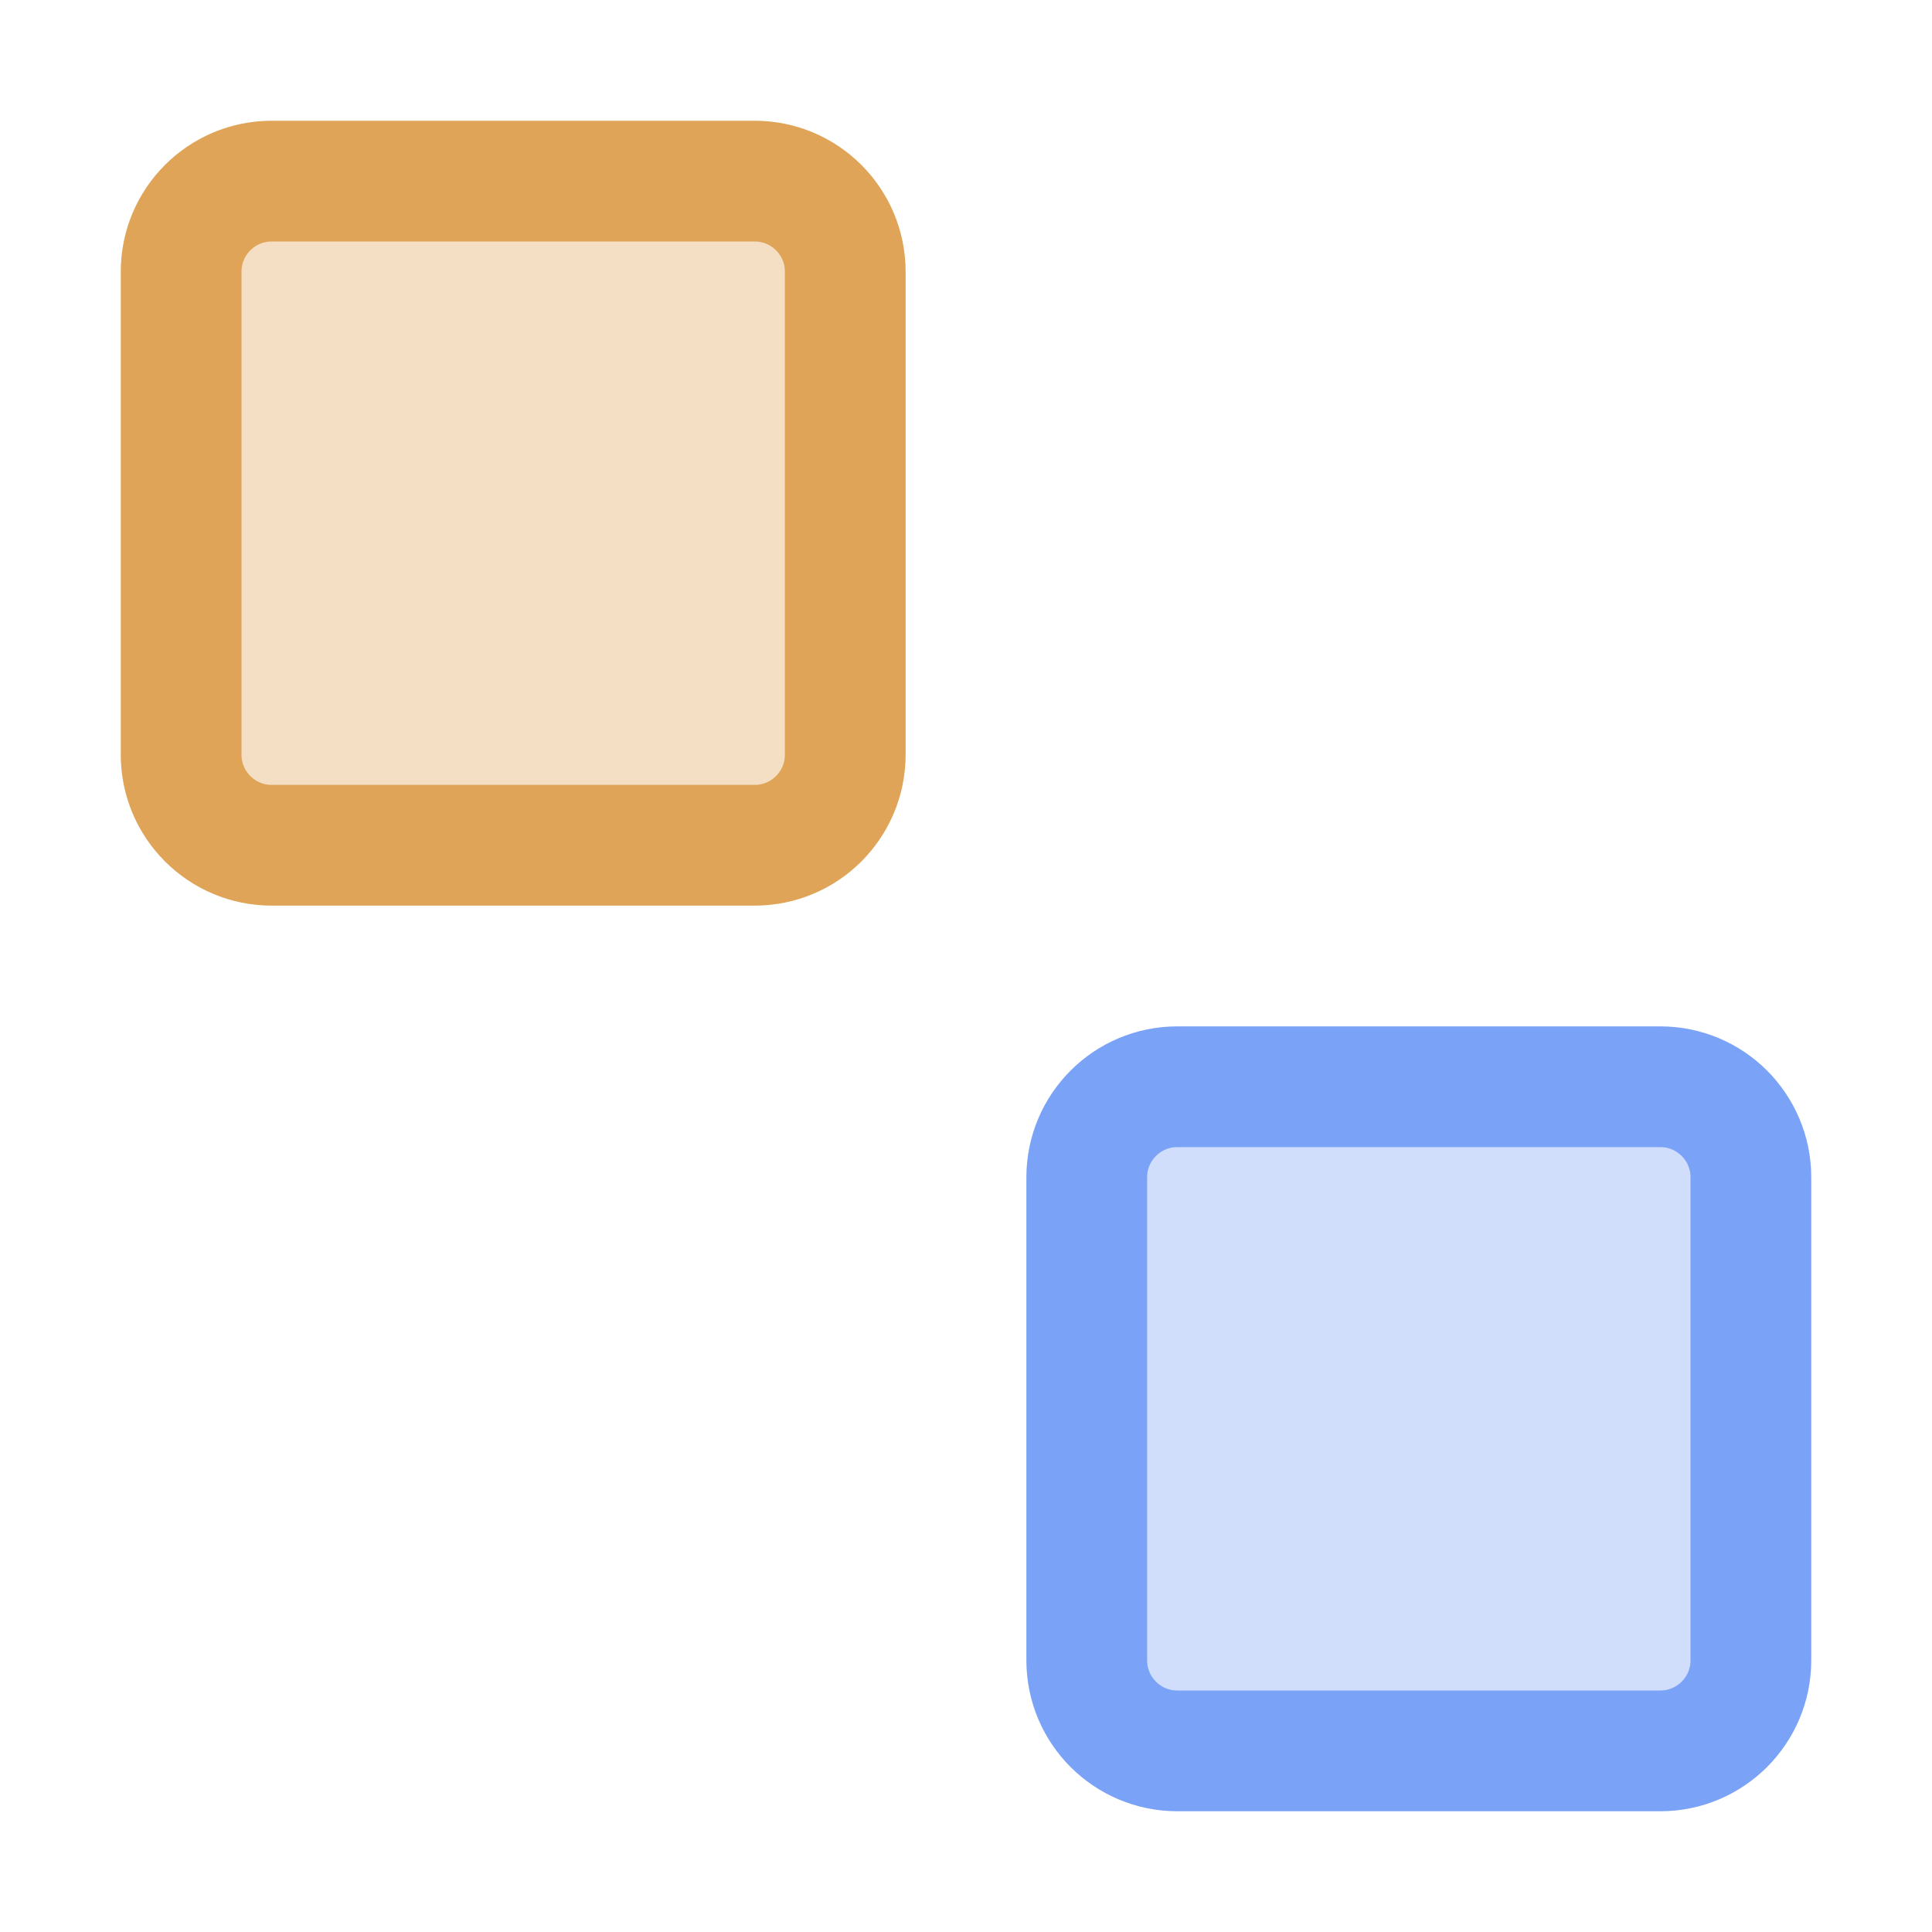
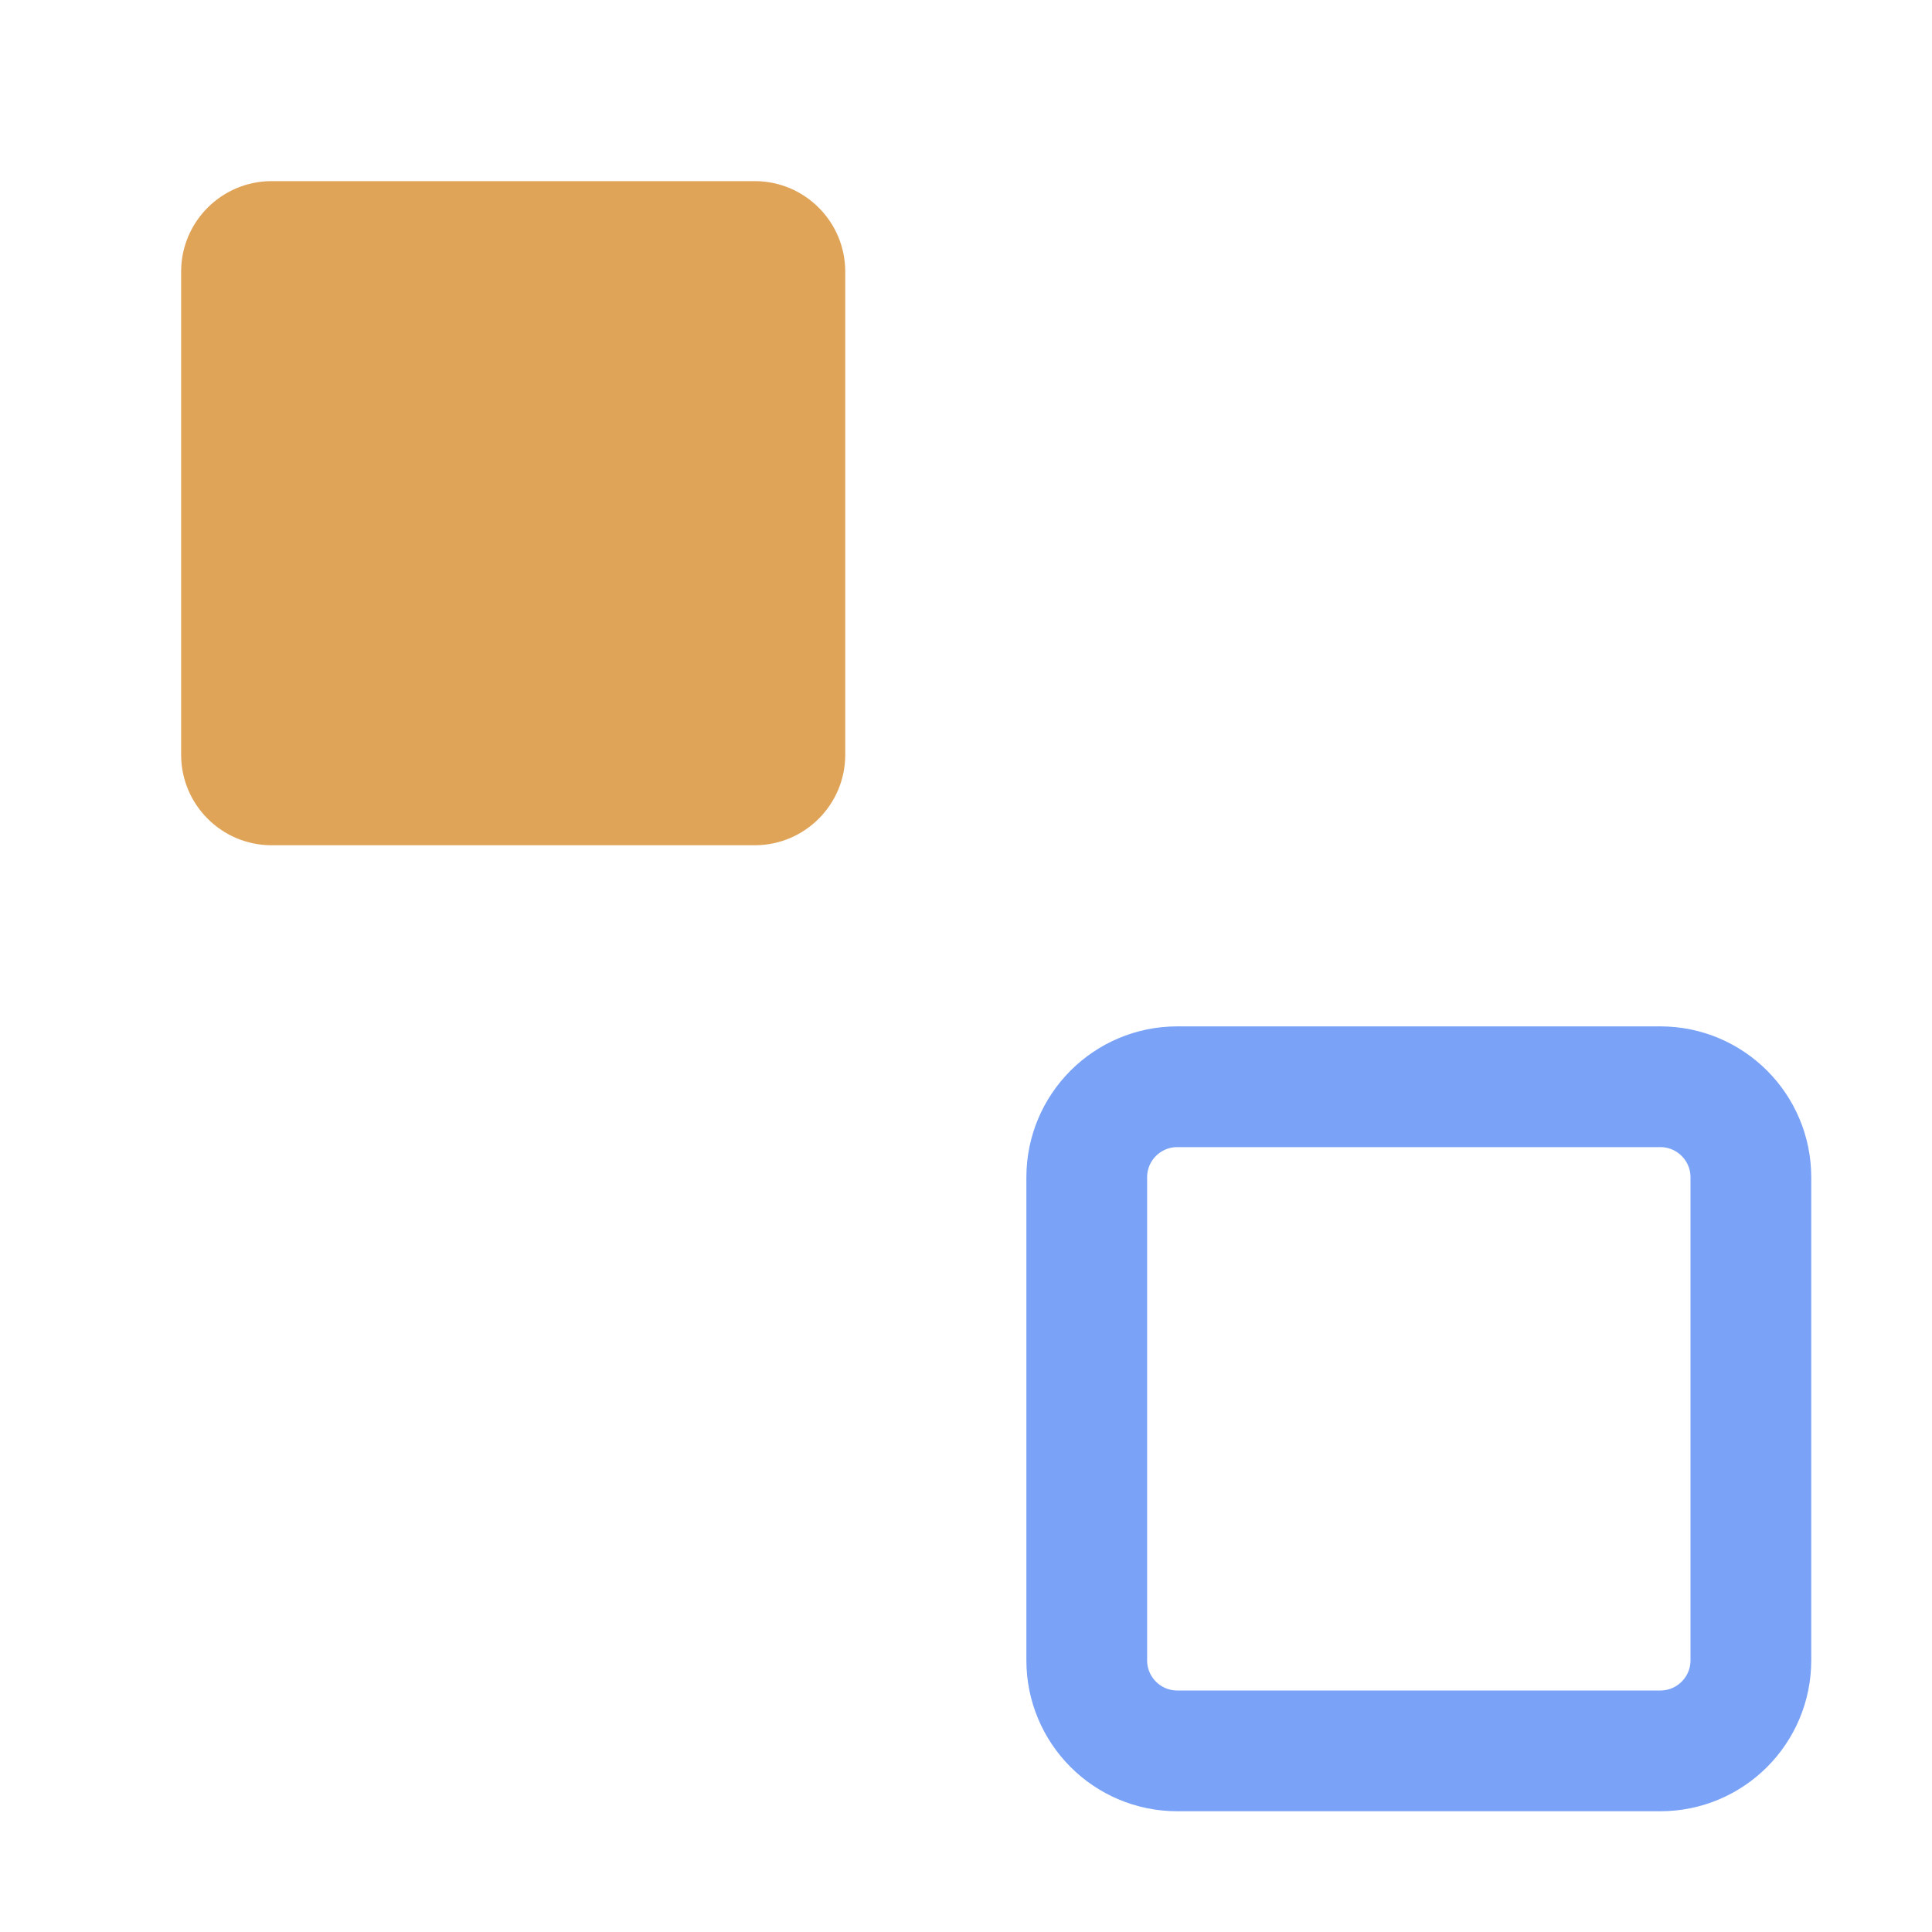
<svg xmlns="http://www.w3.org/2000/svg" width="32" height="32" viewBox="0 0 32 32" fill="none" stroke-width="2" stroke-linejoin="round">
-   <rect x="18" y="18" width="11" height="11" rx="1.5" fill="#7aa2f7" fill-opacity="0.35" stroke="#7aa2f7" />
-   <rect x="3" y="3" width="11" height="11" rx="1.5" fill="#e0a458" fill-opacity="0.35" stroke="#e0a458" />
+   <rect x="18" y="18" width="11" height="11" rx="1.5" fill="none" stroke="#7aa2f7" />
+   <rect x="3" y="3" width="11" height="11" rx="1.5" fill="#e0a458" stroke="none" />
</svg>
